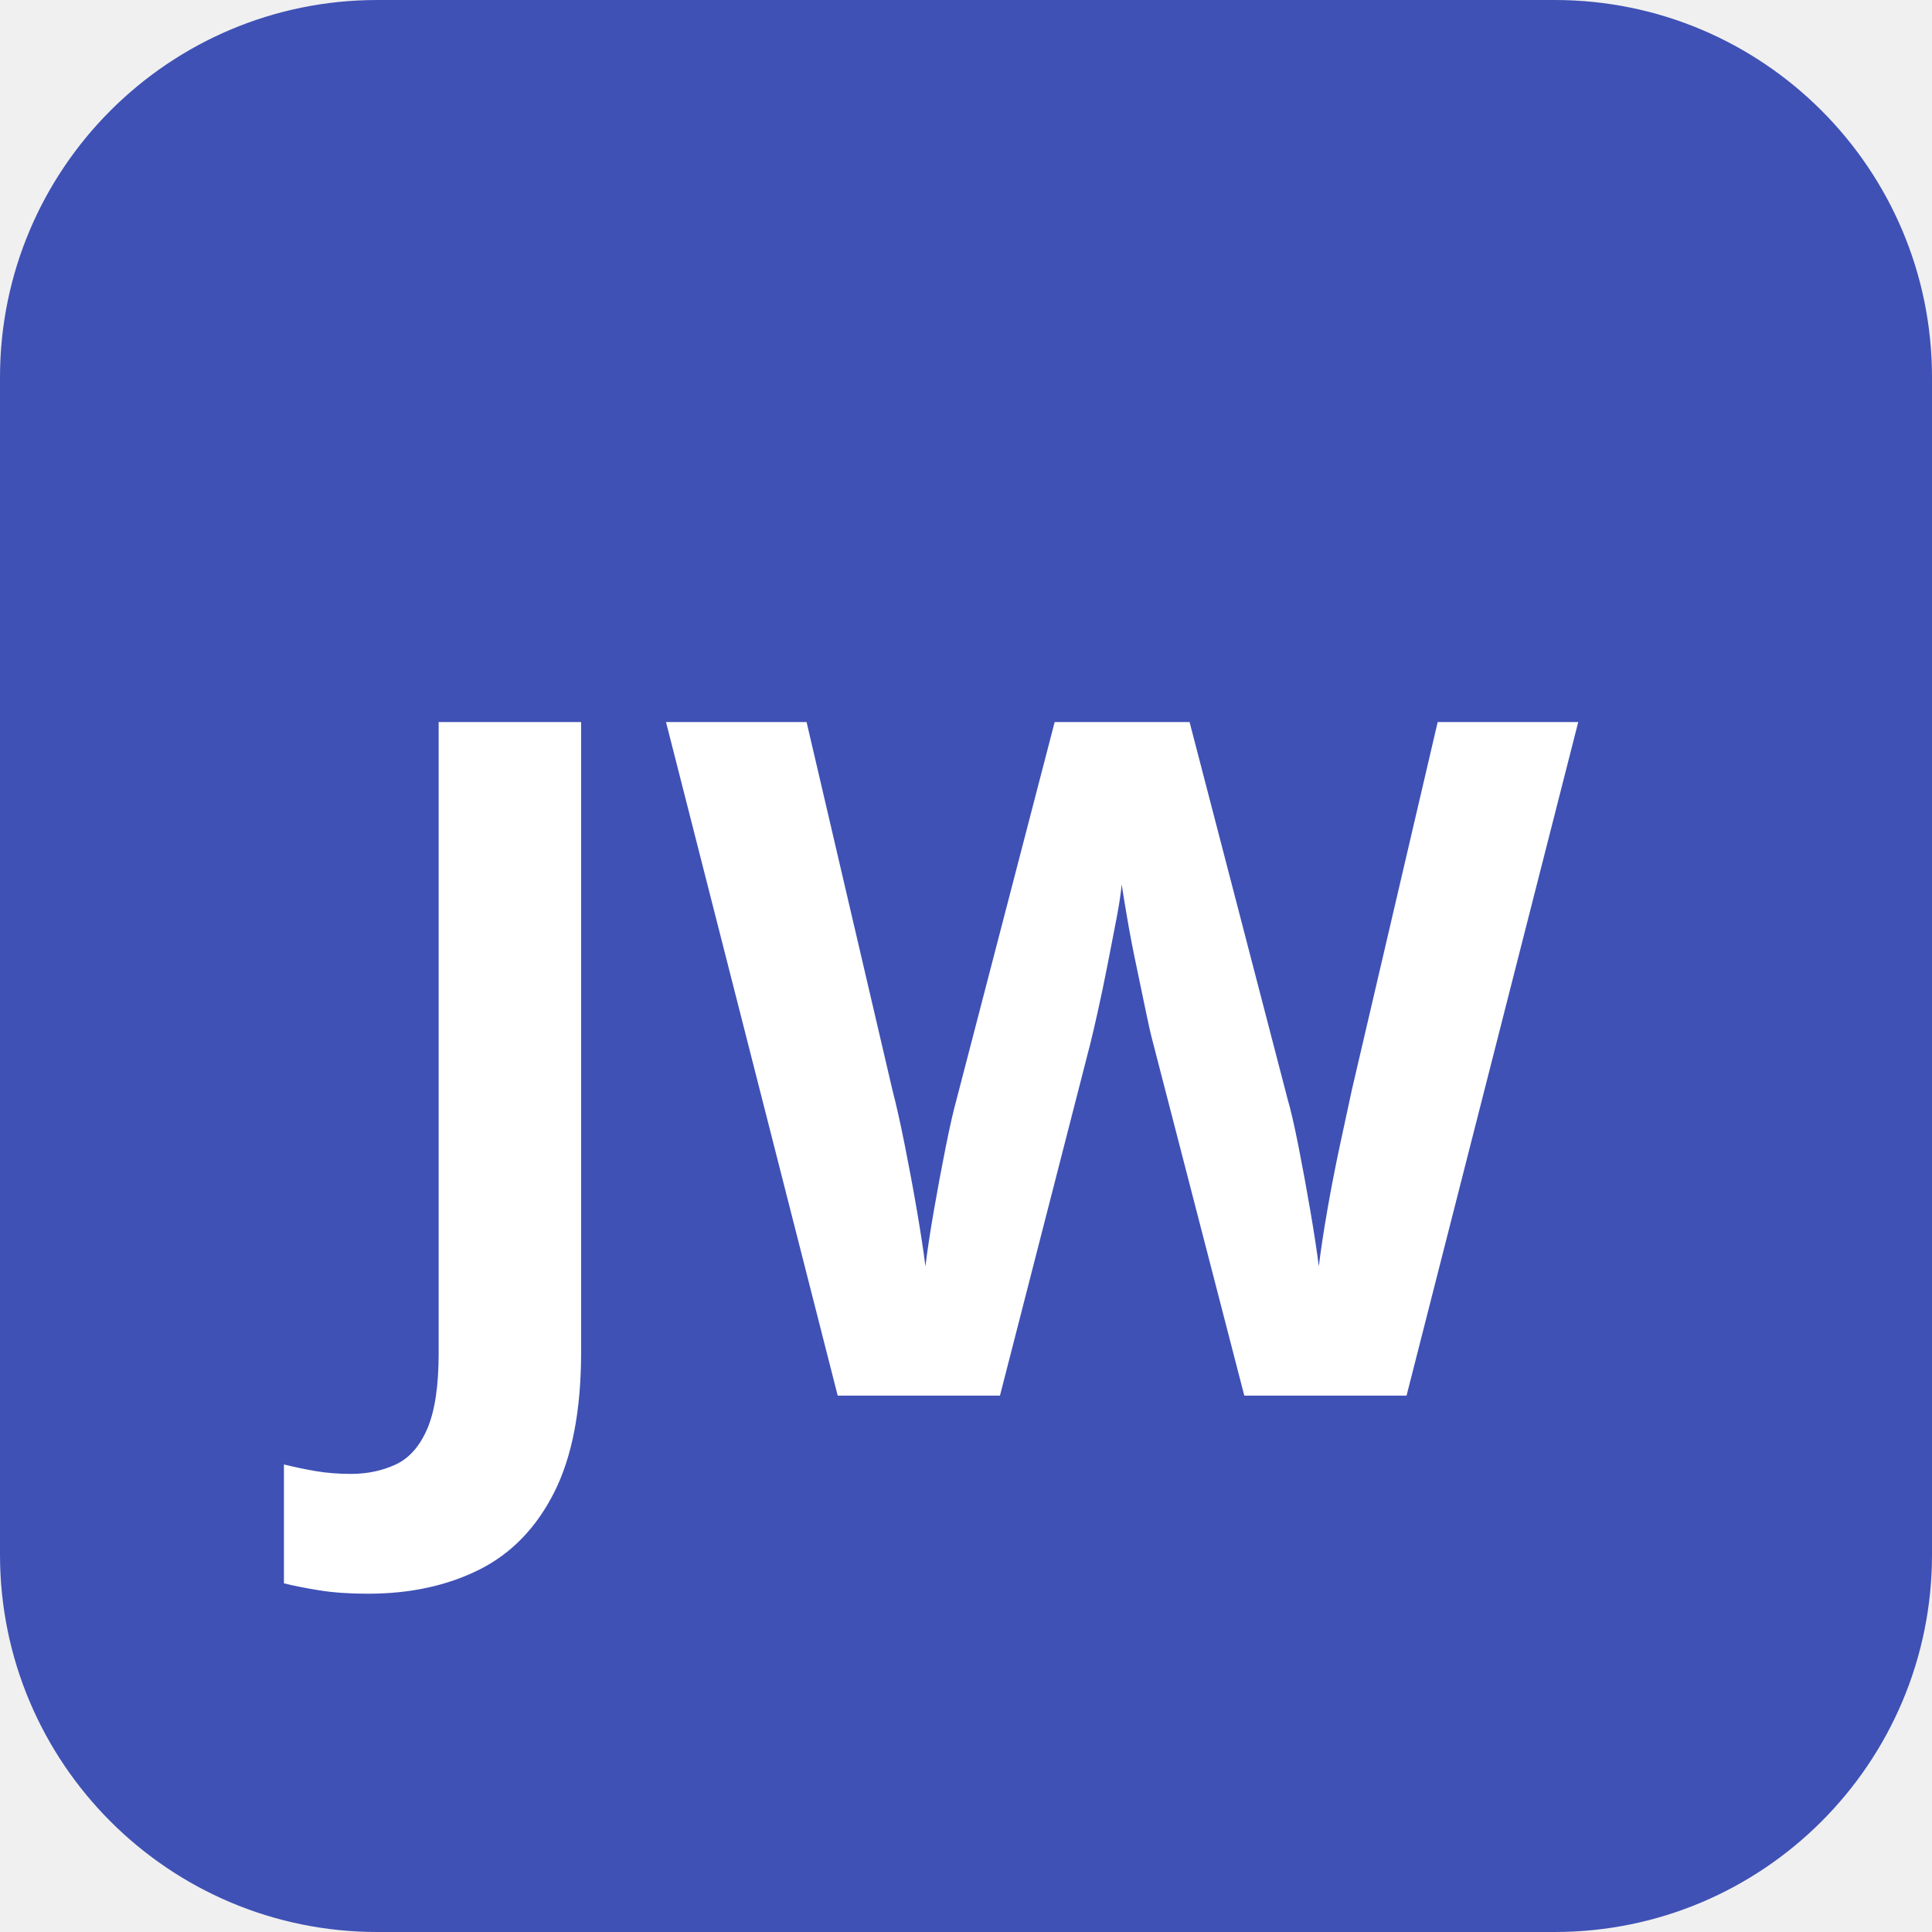
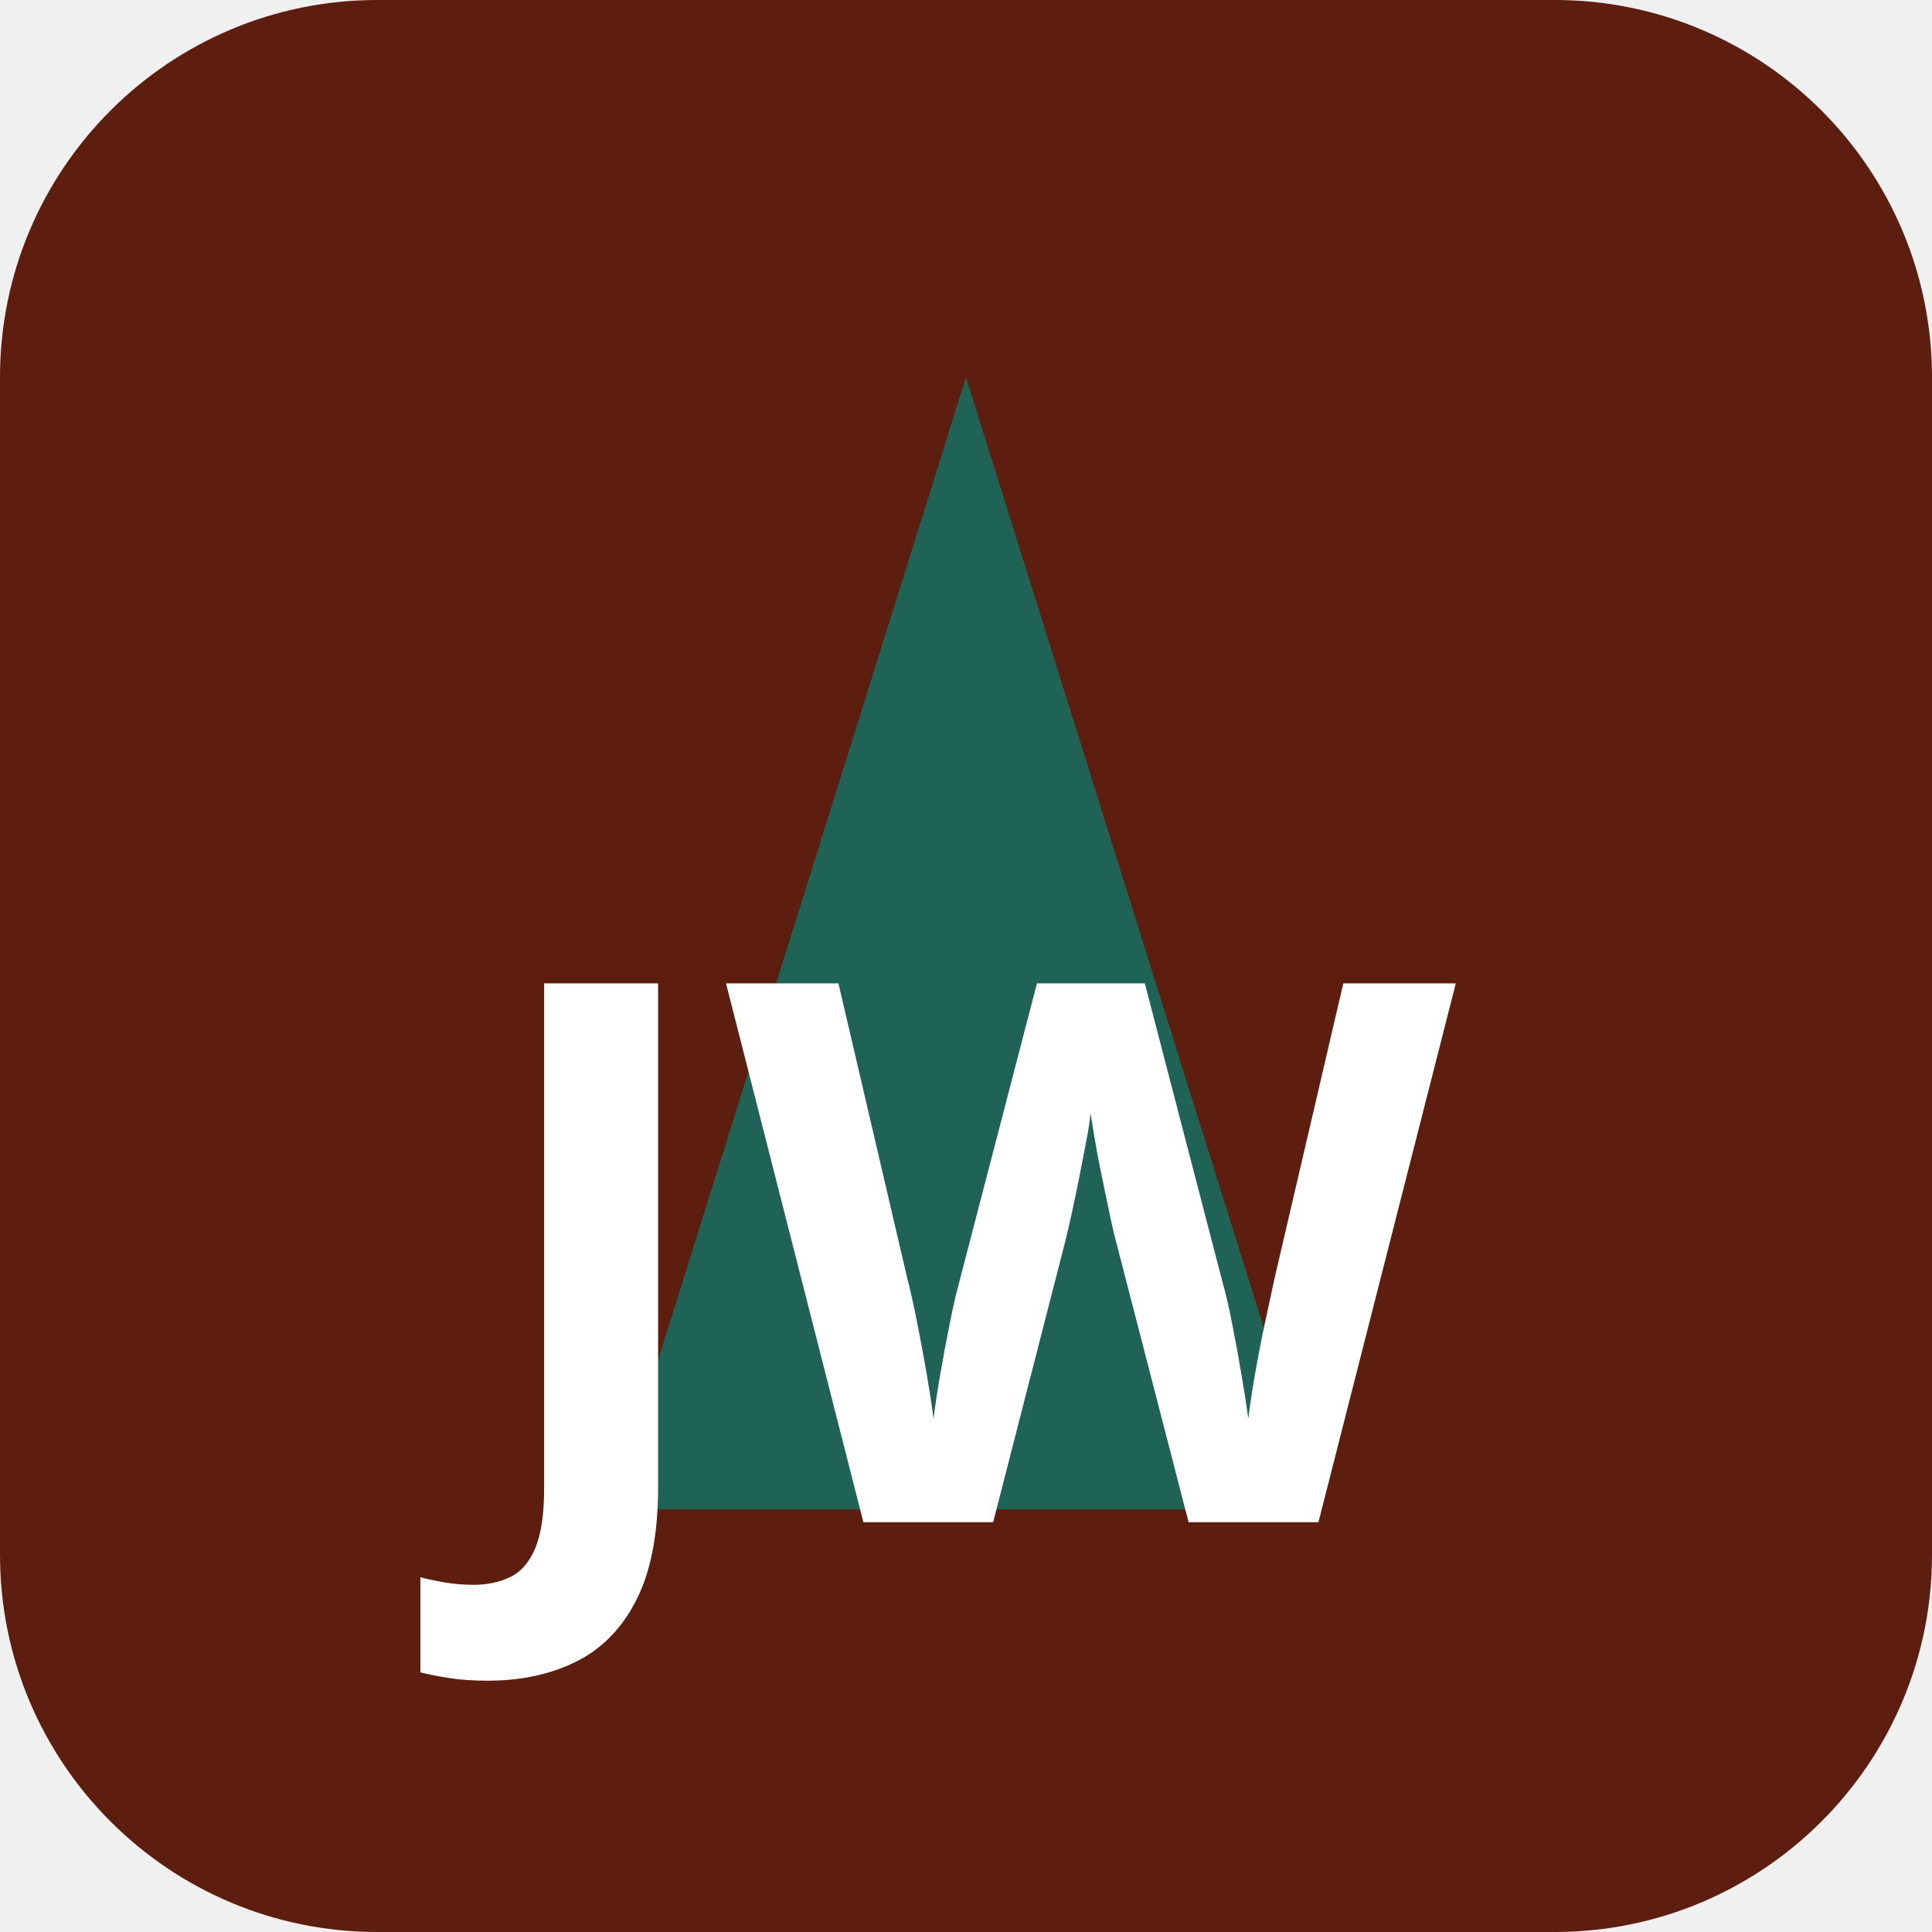
<svg xmlns="http://www.w3.org/2000/svg" viewBox="0 0 512 512">
-   <rect width="512" height="512" rx="100" fill="#3f51b5" />
-   <text x="50%" y="55%" dominant-baseline="middle" text-anchor="middle" font-family="sans-serif" font-weight="bold" font-size="250" fill="white">JW</text>
+   <rect width="512" height="512" rx="100" fill="#5D1E0F" />
+   <path d="M256 100 L350 400 L162 400 Z" fill="#1F6357" />
+   <text x="50%" y="65%" dominant-baseline="middle" text-anchor="middle" font-family="sans-serif" font-weight="bold" font-size="200" fill="white">JW</text>
</svg>
